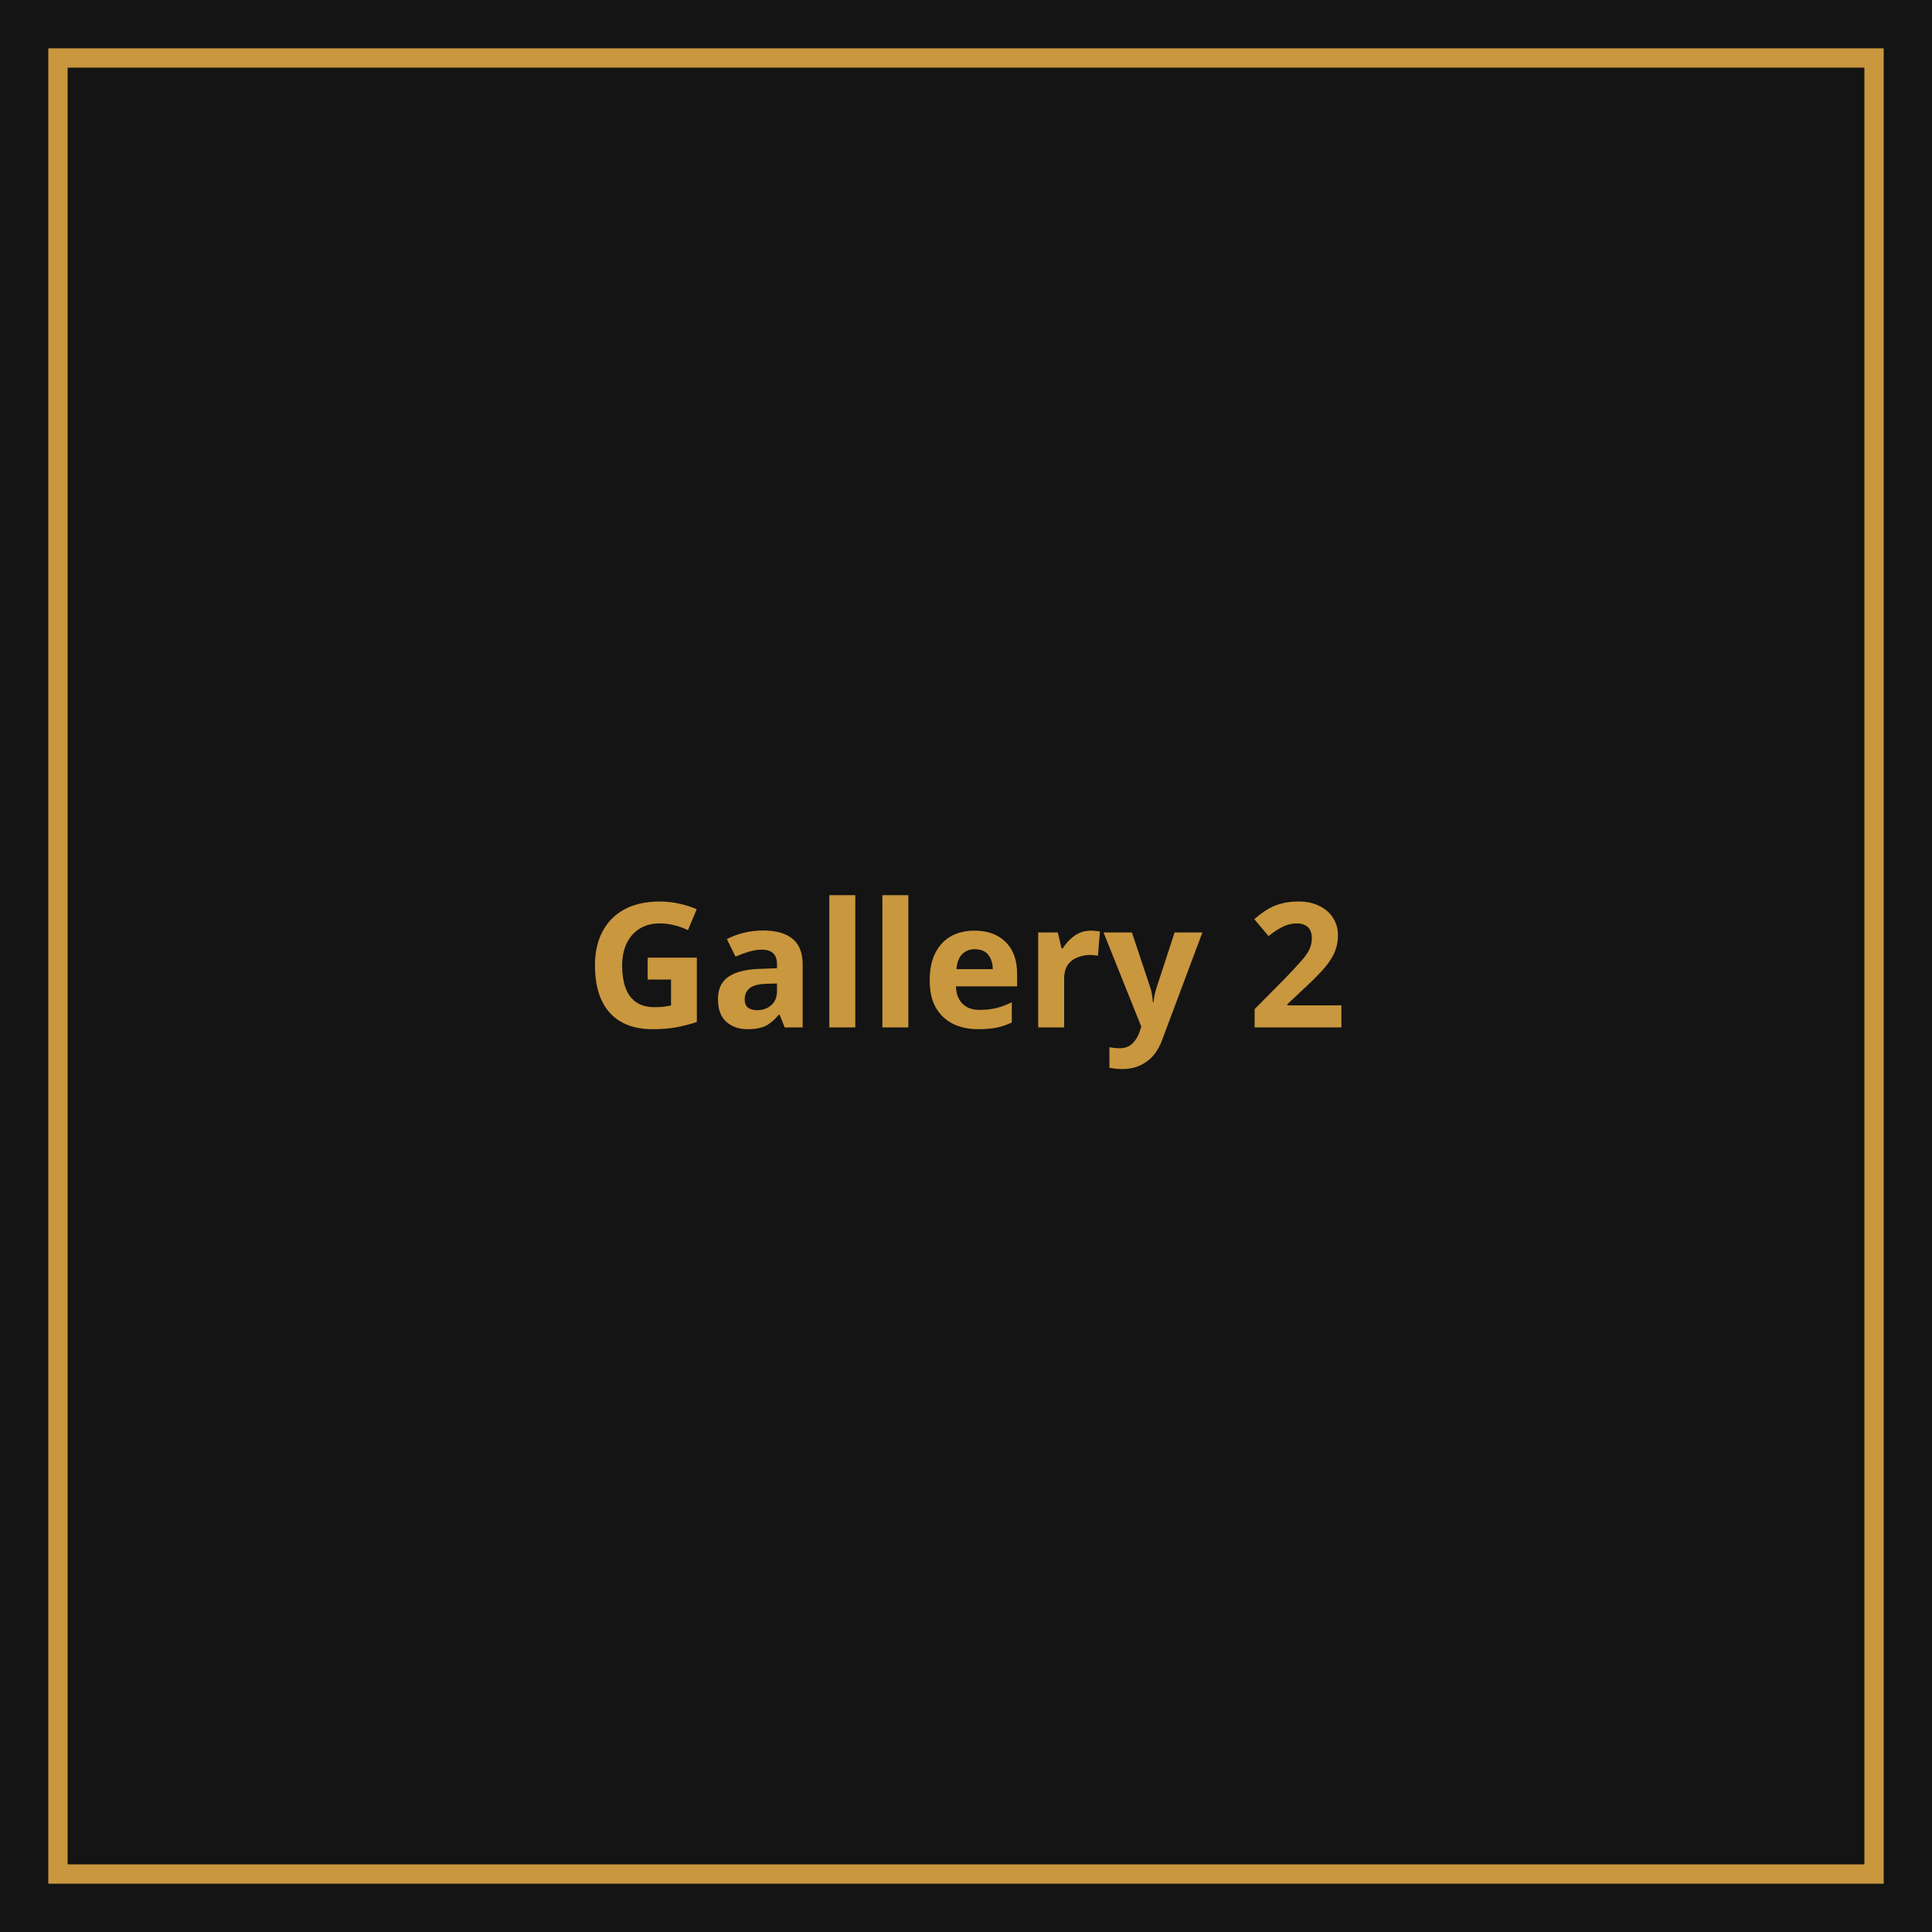
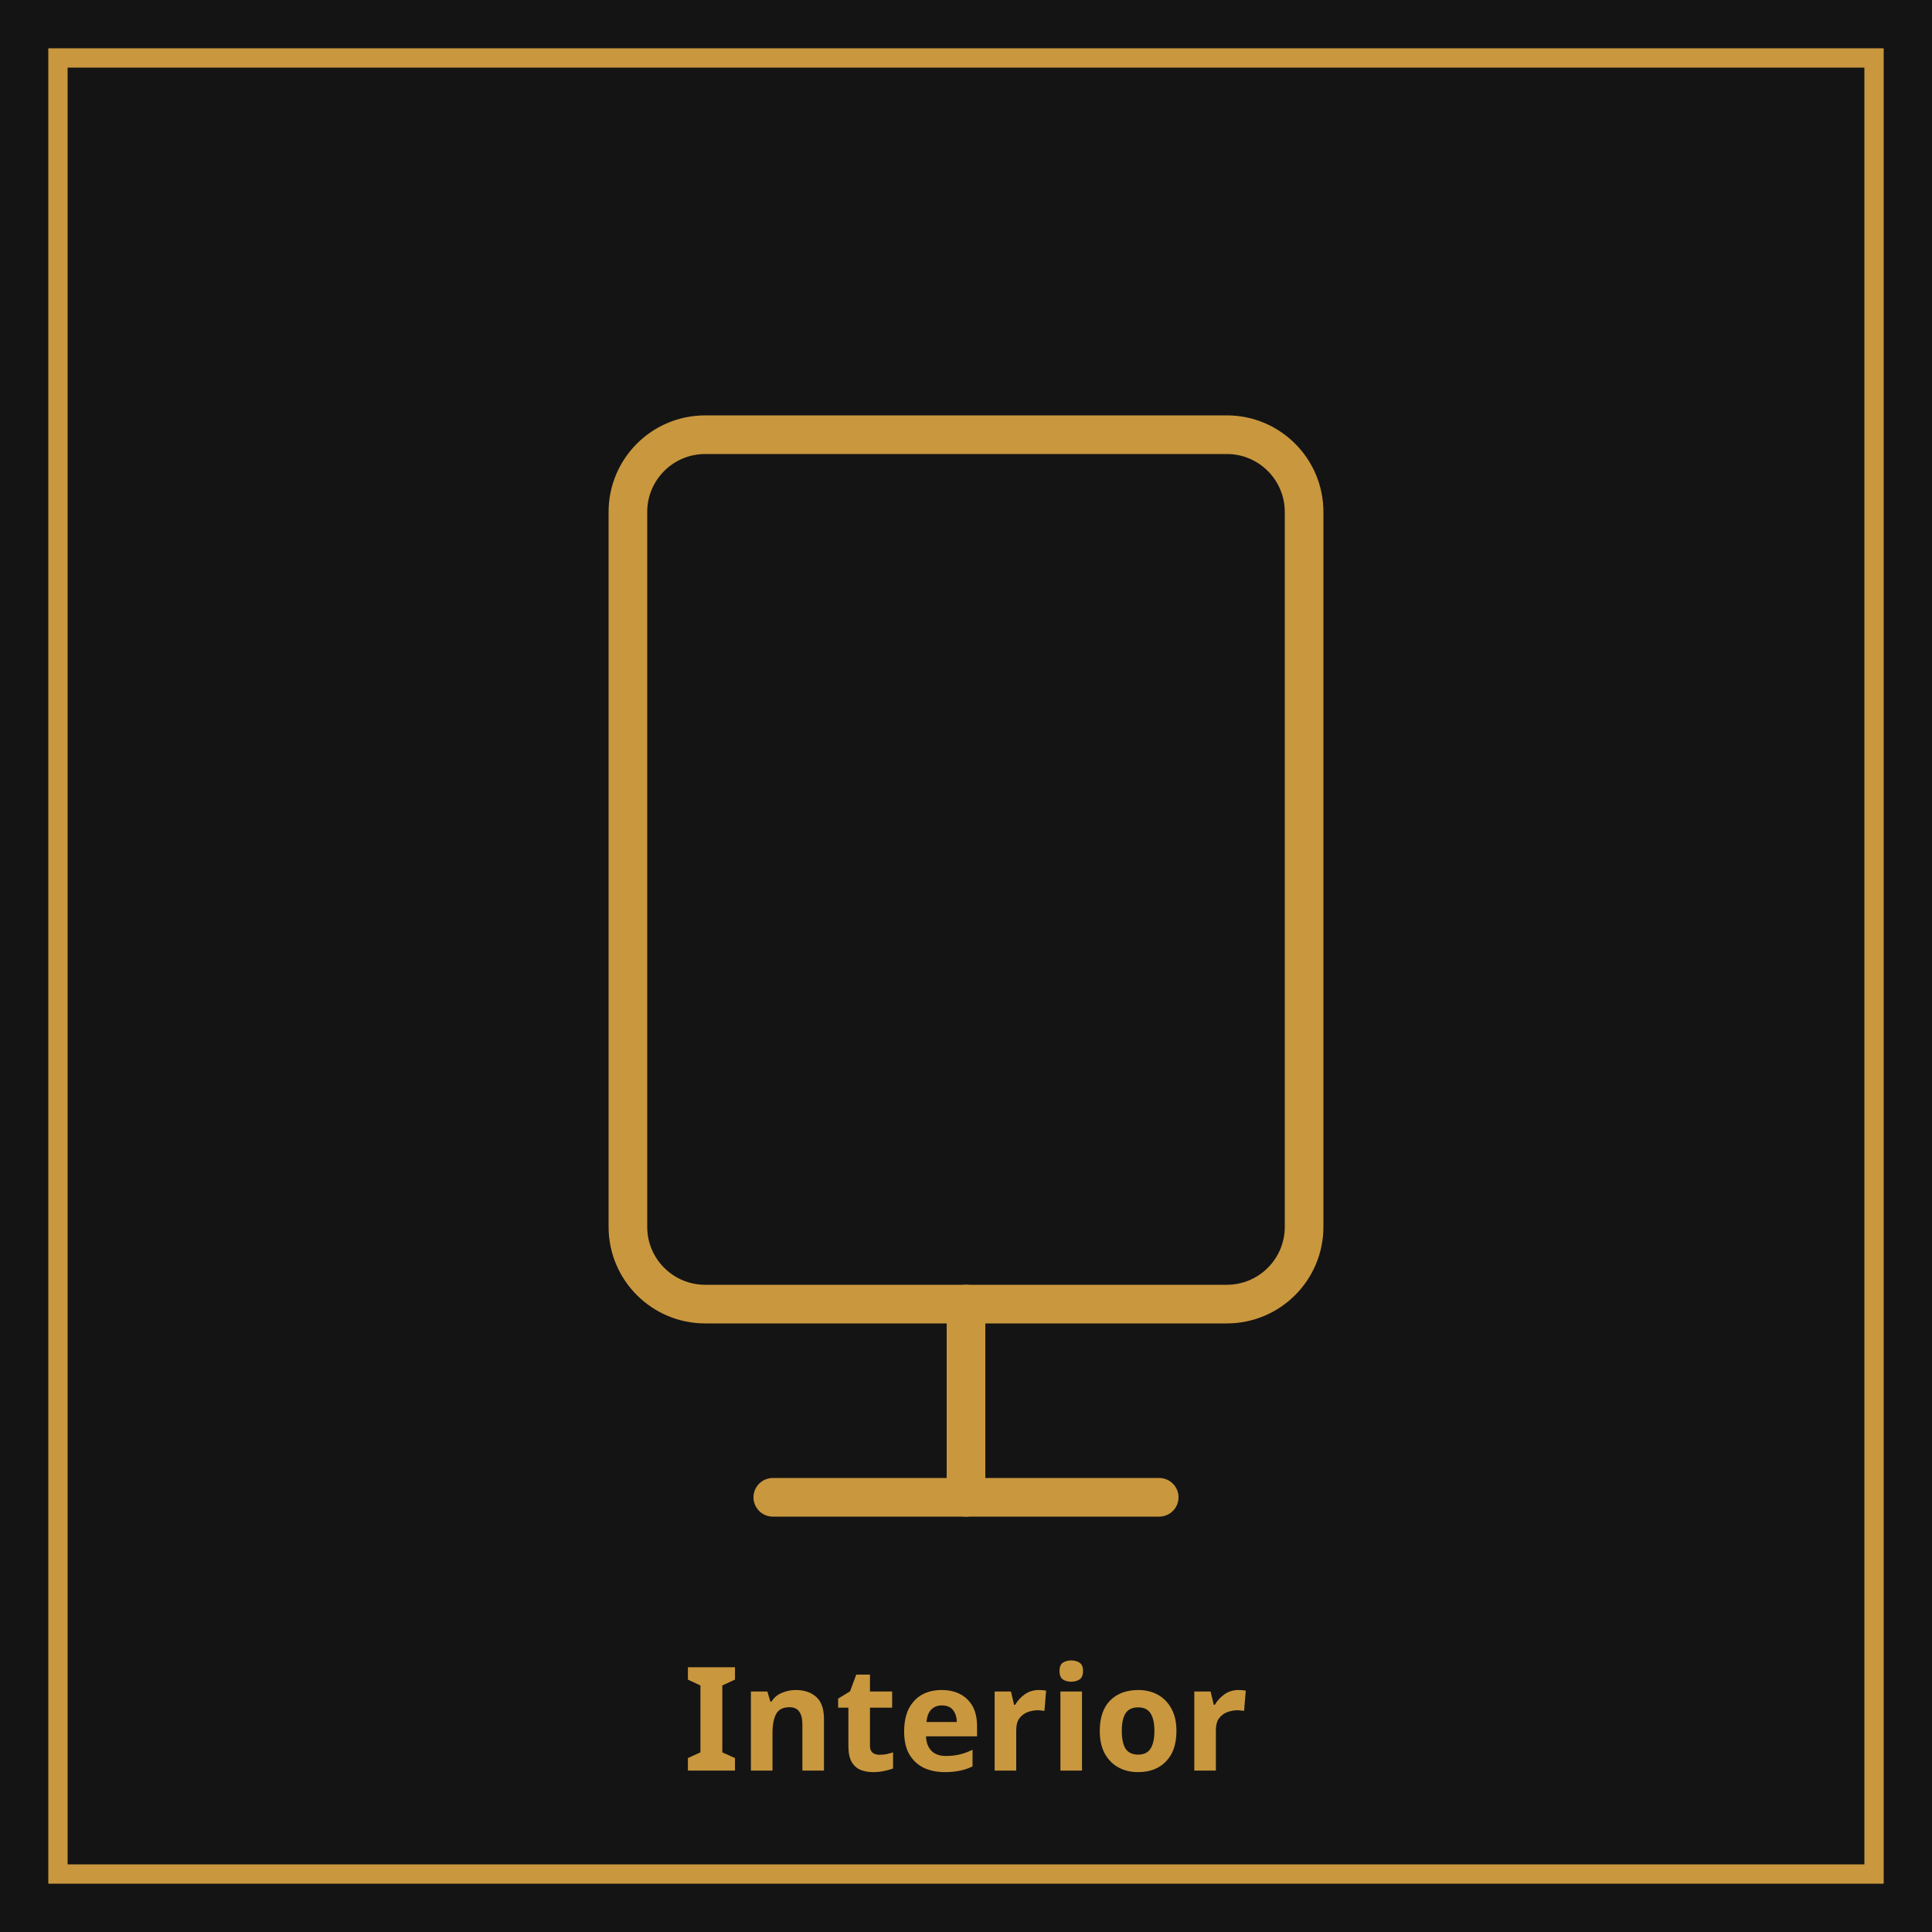
<svg xmlns="http://www.w3.org/2000/svg" width="200" height="200" viewBox="0 0 200 200">
  <rect width="100%" height="100%" fill="#141414" />
  <rect x="6" y="6" width="188" height="188" fill="none" stroke="#C9973E" stroke-width="2" />
-   <text x="50%" y="50%" dominant-baseline="middle" text-anchor="middle" fill="#C9973E" font-family="sans-serif" font-size="18" font-weight="600">Gallery 2</text>
+   <g stroke="#C9973E" stroke-width="4" fill="none" stroke-linecap="round">
+     <rect x="65" y="45" width="70" height="90" rx="8" />
+     <line x1="100" y1="135" x2="100" y2="155" />
+     <line x1="80" y1="155" x2="120" y2="155" />
+   </g>
+   <text x="50%" y="178" dominant-baseline="middle" text-anchor="middle" fill="#C9973E" font-family="sans-serif" font-size="15" font-weight="600">Interior</text>
</svg>
